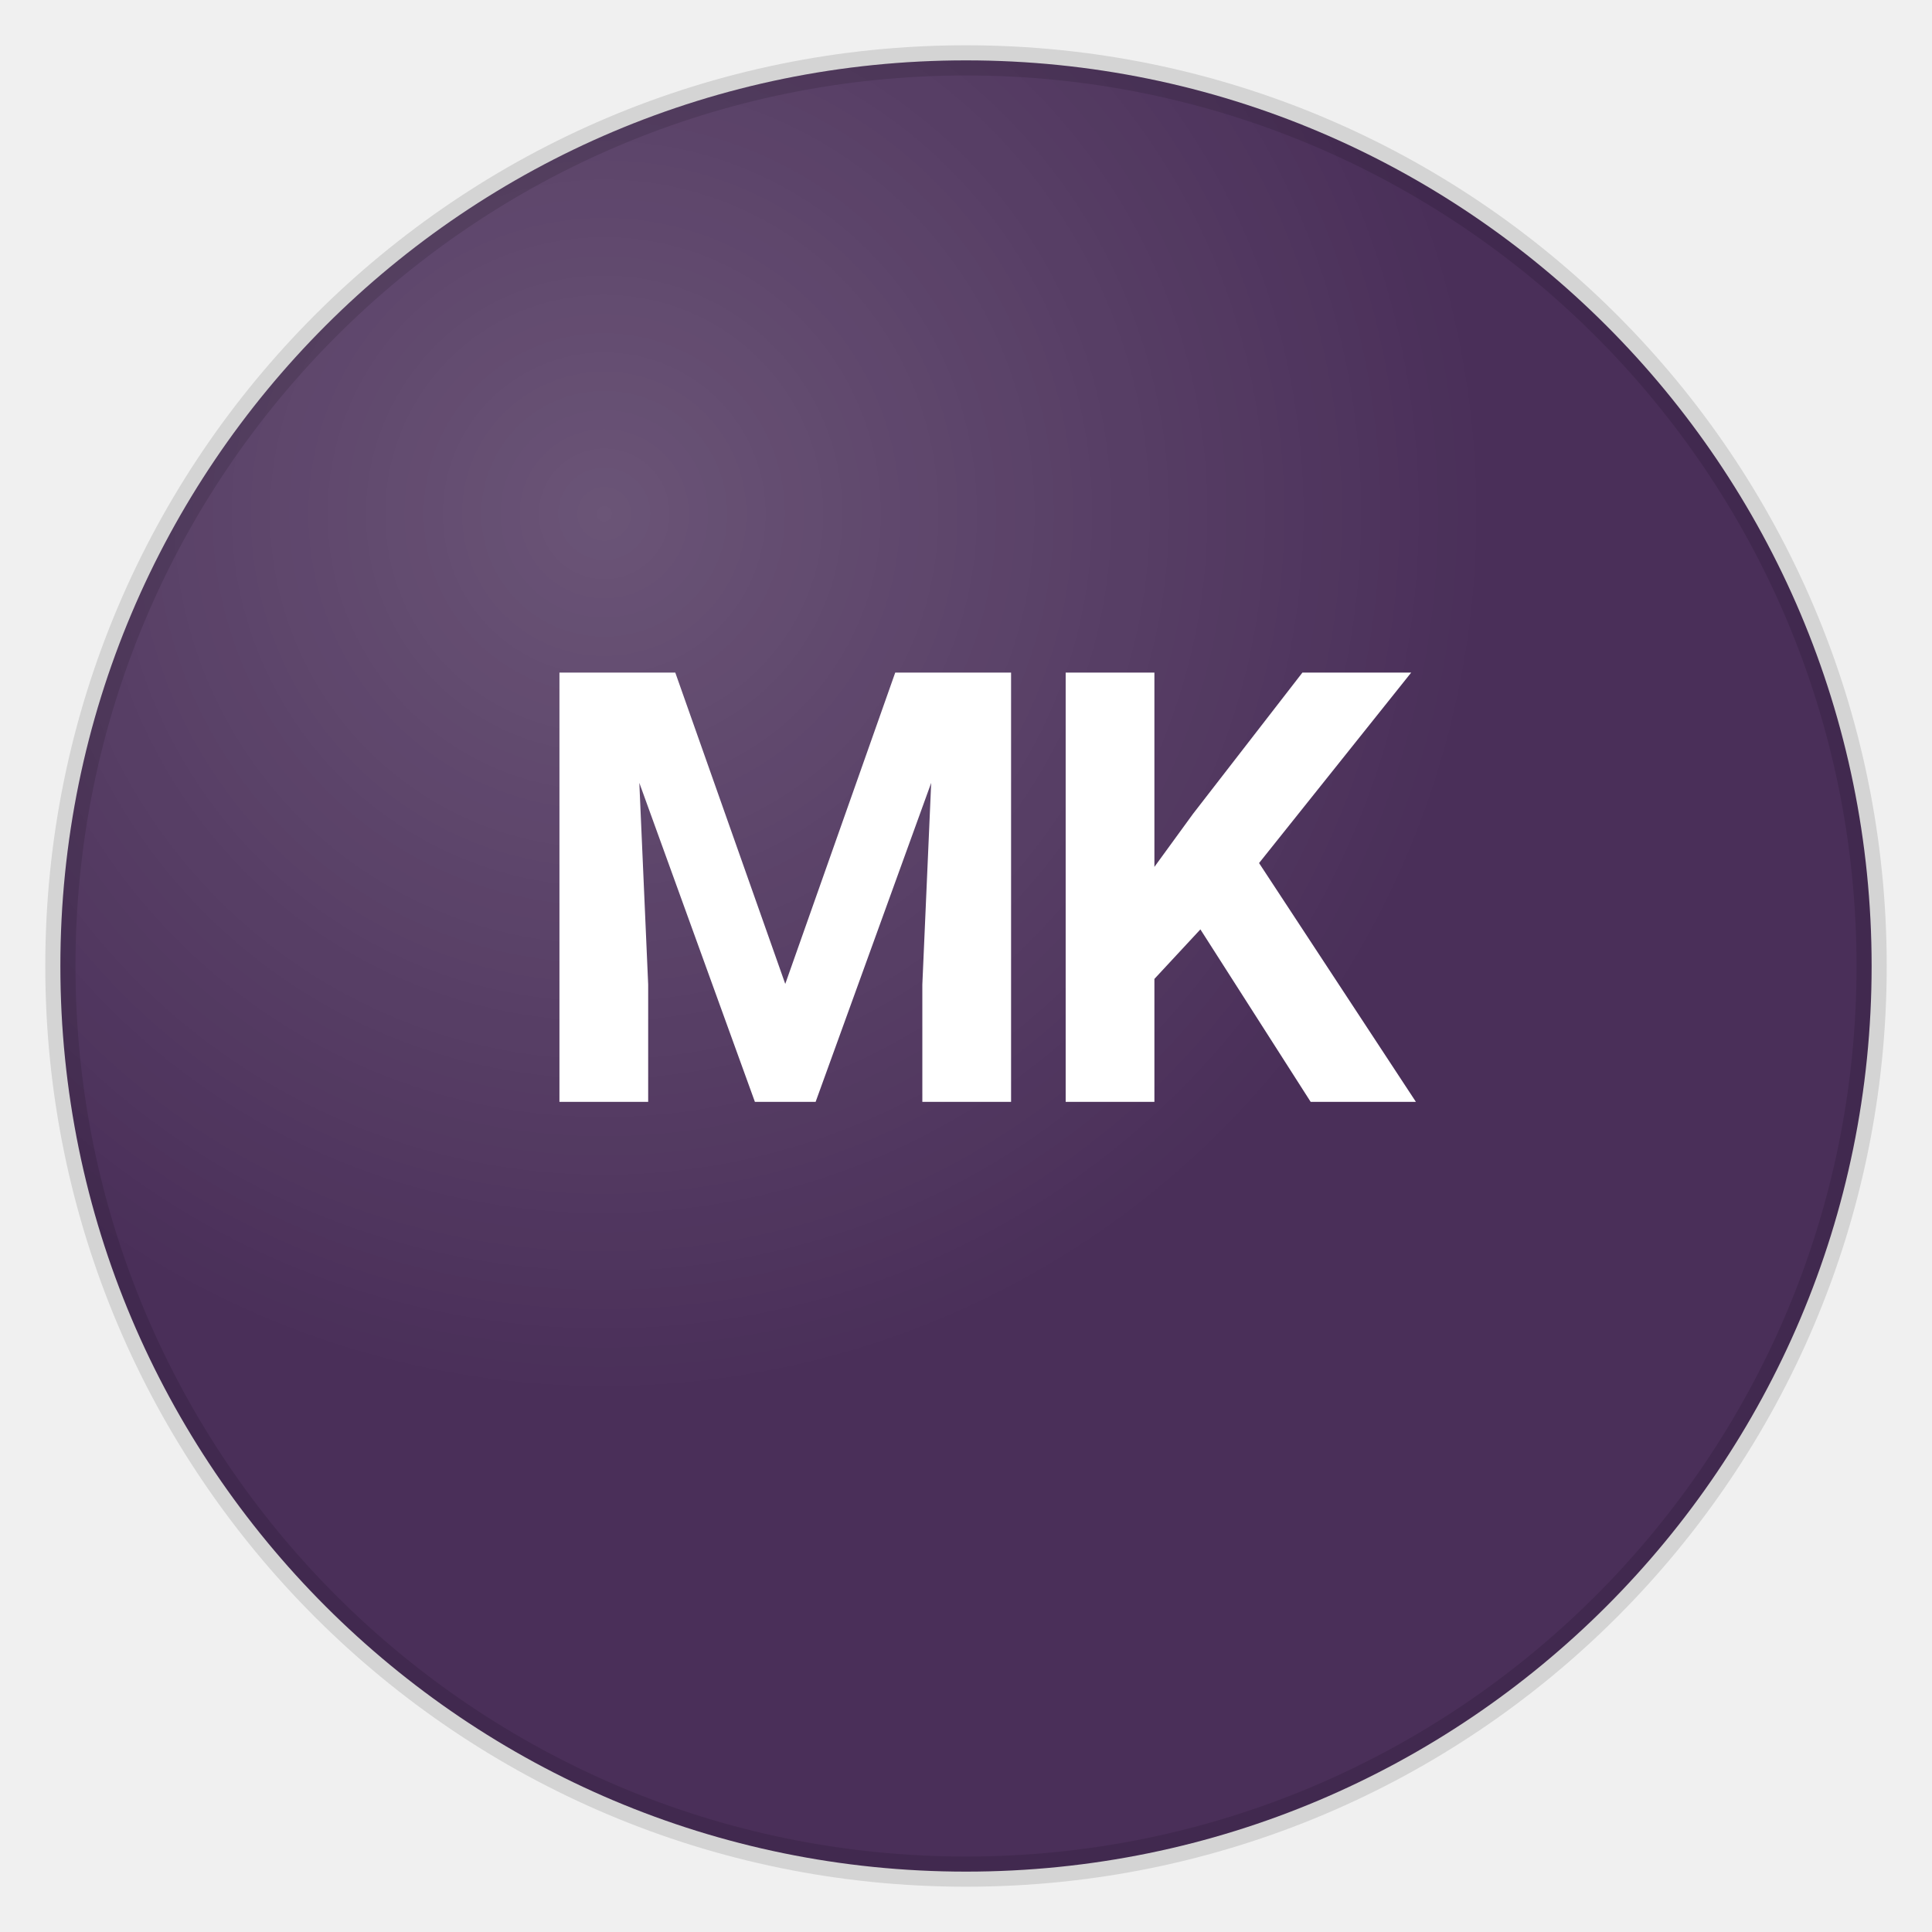
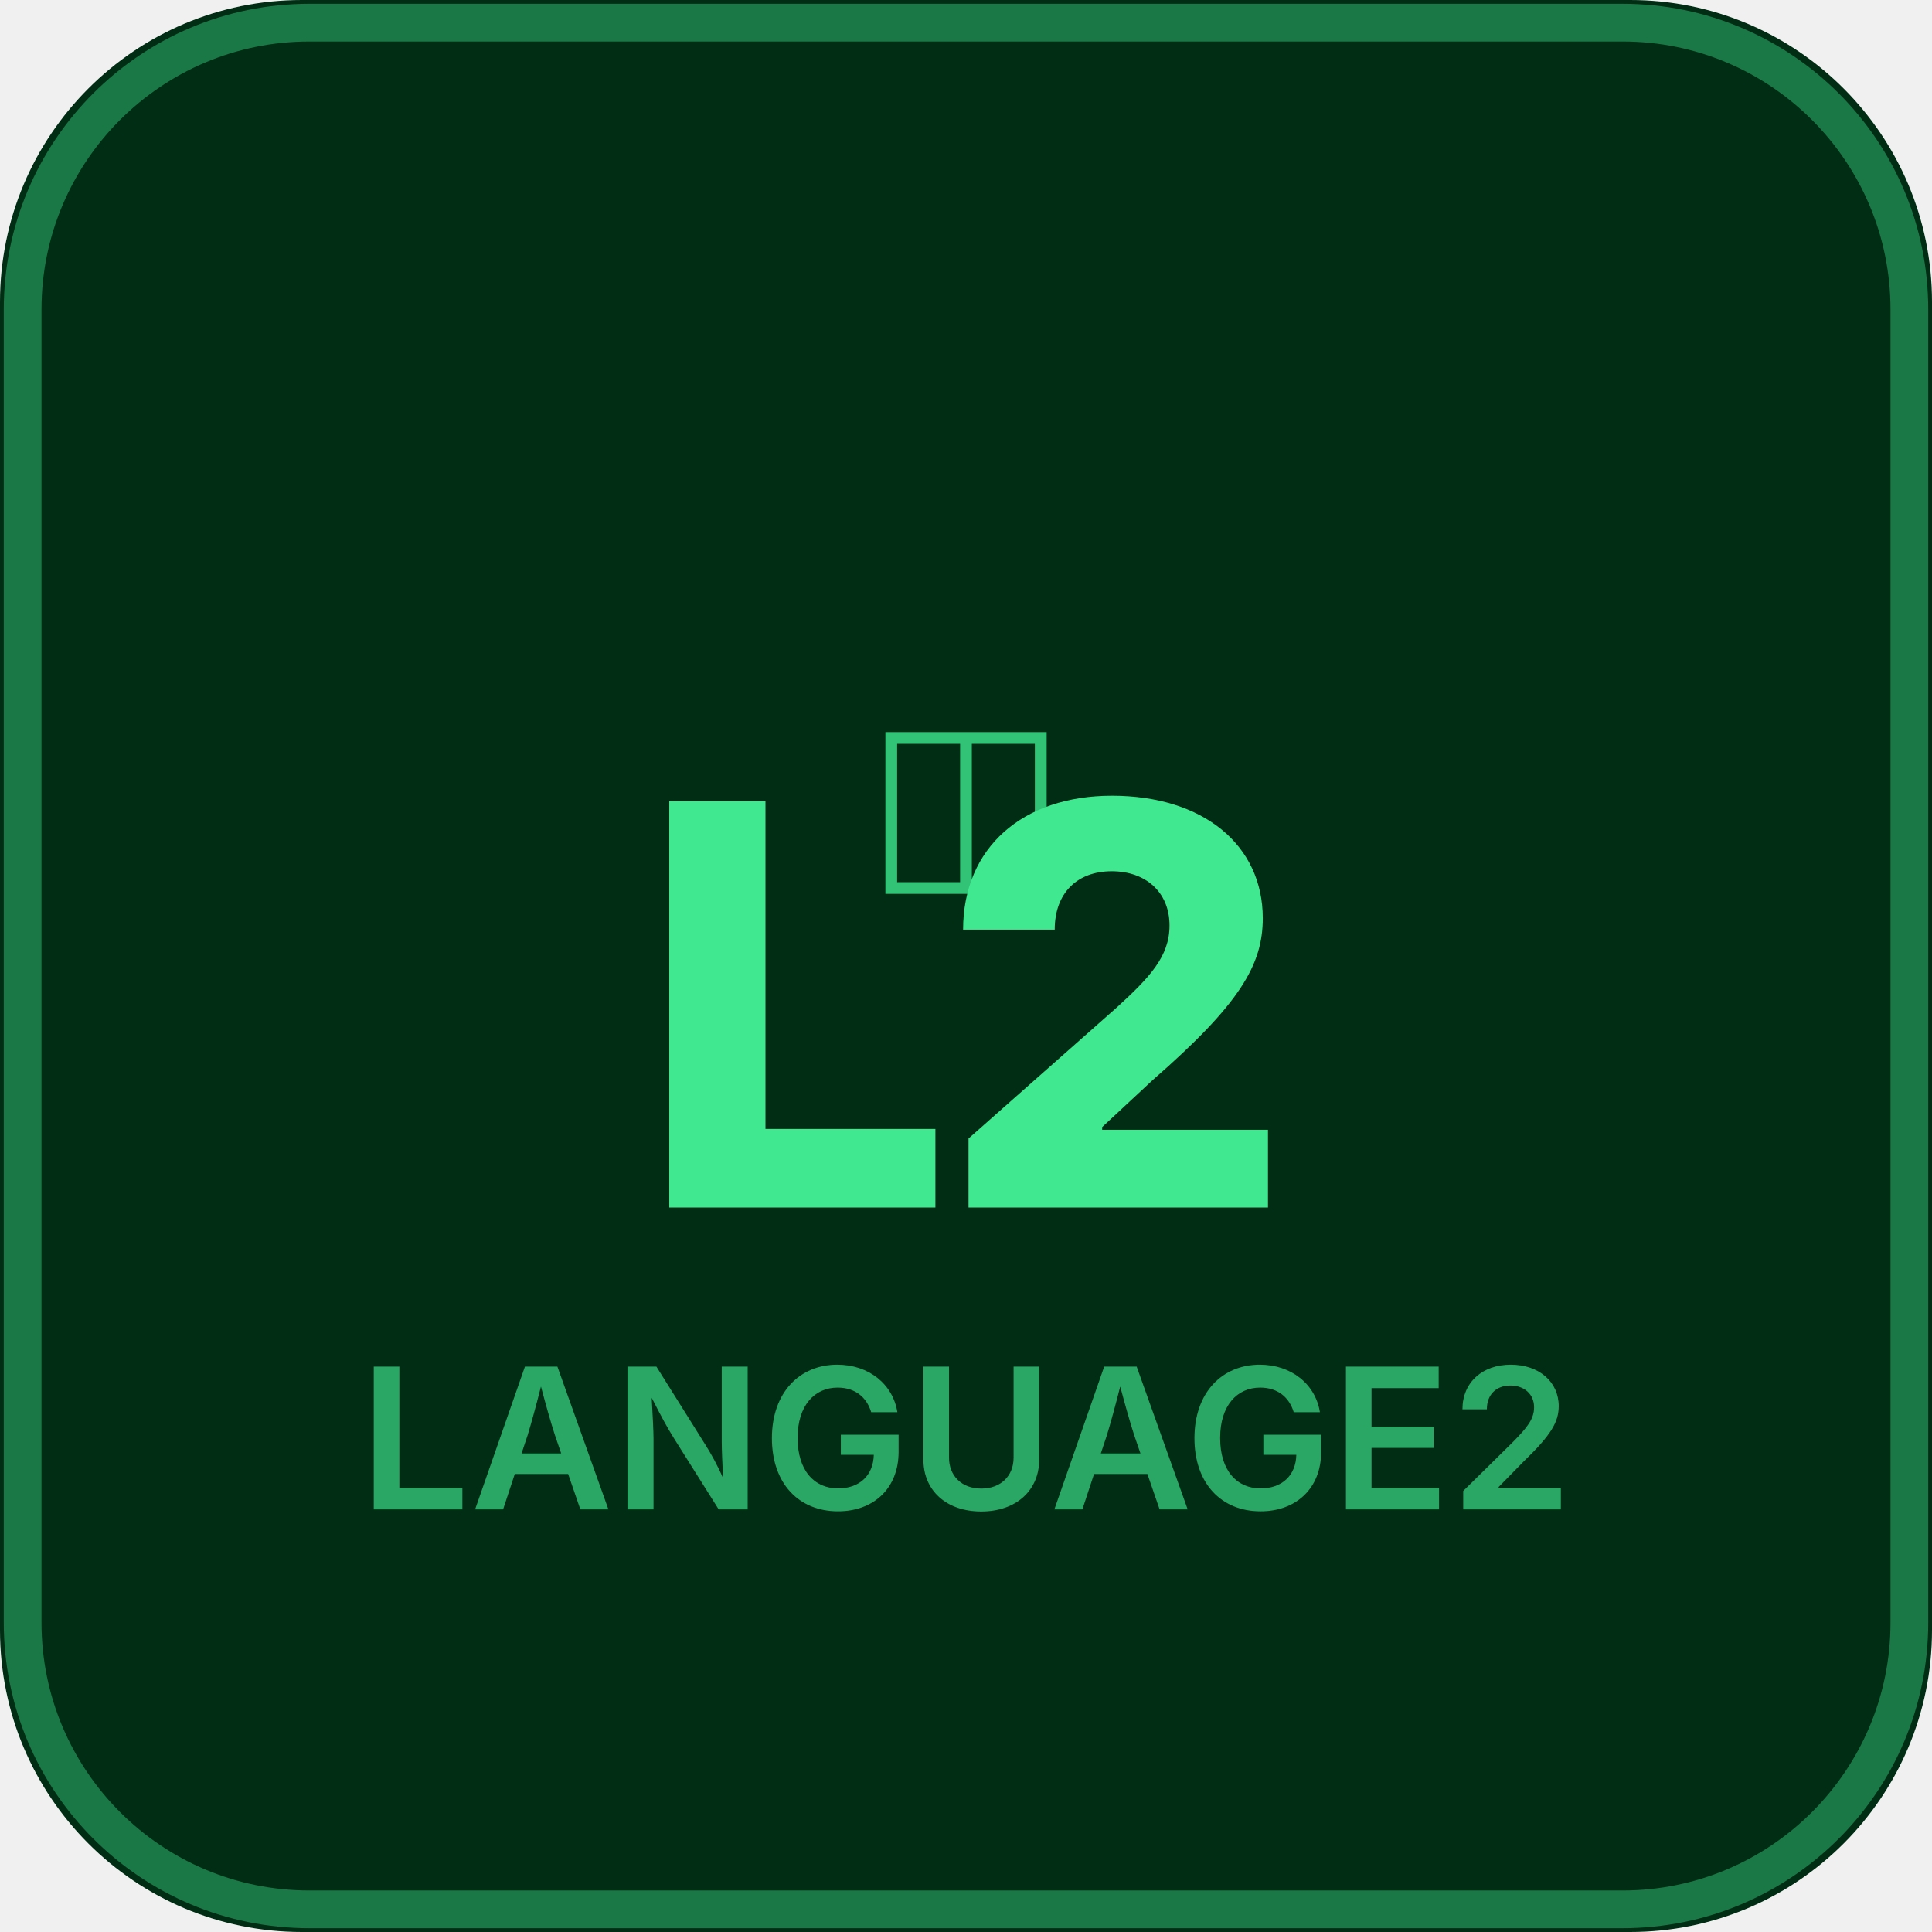
- <svg xmlns="http://www.w3.org/2000/svg" width="512" height="512" viewBox="0 0 512 512" role="img" aria-label="Language 2">
-   <defs>
-     <radialGradient id="g" cx="30%" cy="25%" r="75%">
-       <stop offset="0%" stop-color="#ffffff" stop-opacity=".18" />
-       <stop offset="65%" stop-color="#ffffff" stop-opacity="0" />
-     </radialGradient>
-   </defs>
-   <circle cx="256" cy="256" r="240" fill="#4A2F59" />
-   <circle cx="256" cy="256" r="240" fill="url(#g)" />
-   <circle cx="256" cy="256" r="240" fill="none" stroke="#000" stroke-opacity=".12" stroke-width="8" />
-   <text x="256" y="292" text-anchor="middle" font-size="160" font-weight="700" letter-spacing="-6" fill="#ffffff" font-family="system-ui,-apple-system,Segoe UI,Roboto,Ubuntu,Cantarell">MK</text>
+ <svg xmlns="http://www.w3.org/2000/svg" width="512" height="512" viewBox="0 0 512 512" role="img" aria-label="language2">
+   <rect width="512" height="512" rx="80" fill="#002d14" />
+   <rect x="6" y="6" width="500" height="500" rx="76" fill="none" stroke="#40e890" stroke-width="10" stroke-opacity=".4" />
+   <text x="256" y="230" text-anchor="middle" font-size="56" font-weight="400" fill="#40e890" font-family="system-ui,-apple-system,sans-serif" opacity=".8">◫</text>
+   <text x="256" y="320" text-anchor="middle" font-size="148" font-weight="800" fill="#40e890" font-family="system-ui,-apple-system,sans-serif" letter-spacing="-4">L2</text>
+   <text x="256" y="400" text-anchor="middle" font-size="52" font-weight="600" fill="#40e890" font-family="system-ui,-apple-system,sans-serif" opacity=".65">LANGUAGE2</text>
</svg>
